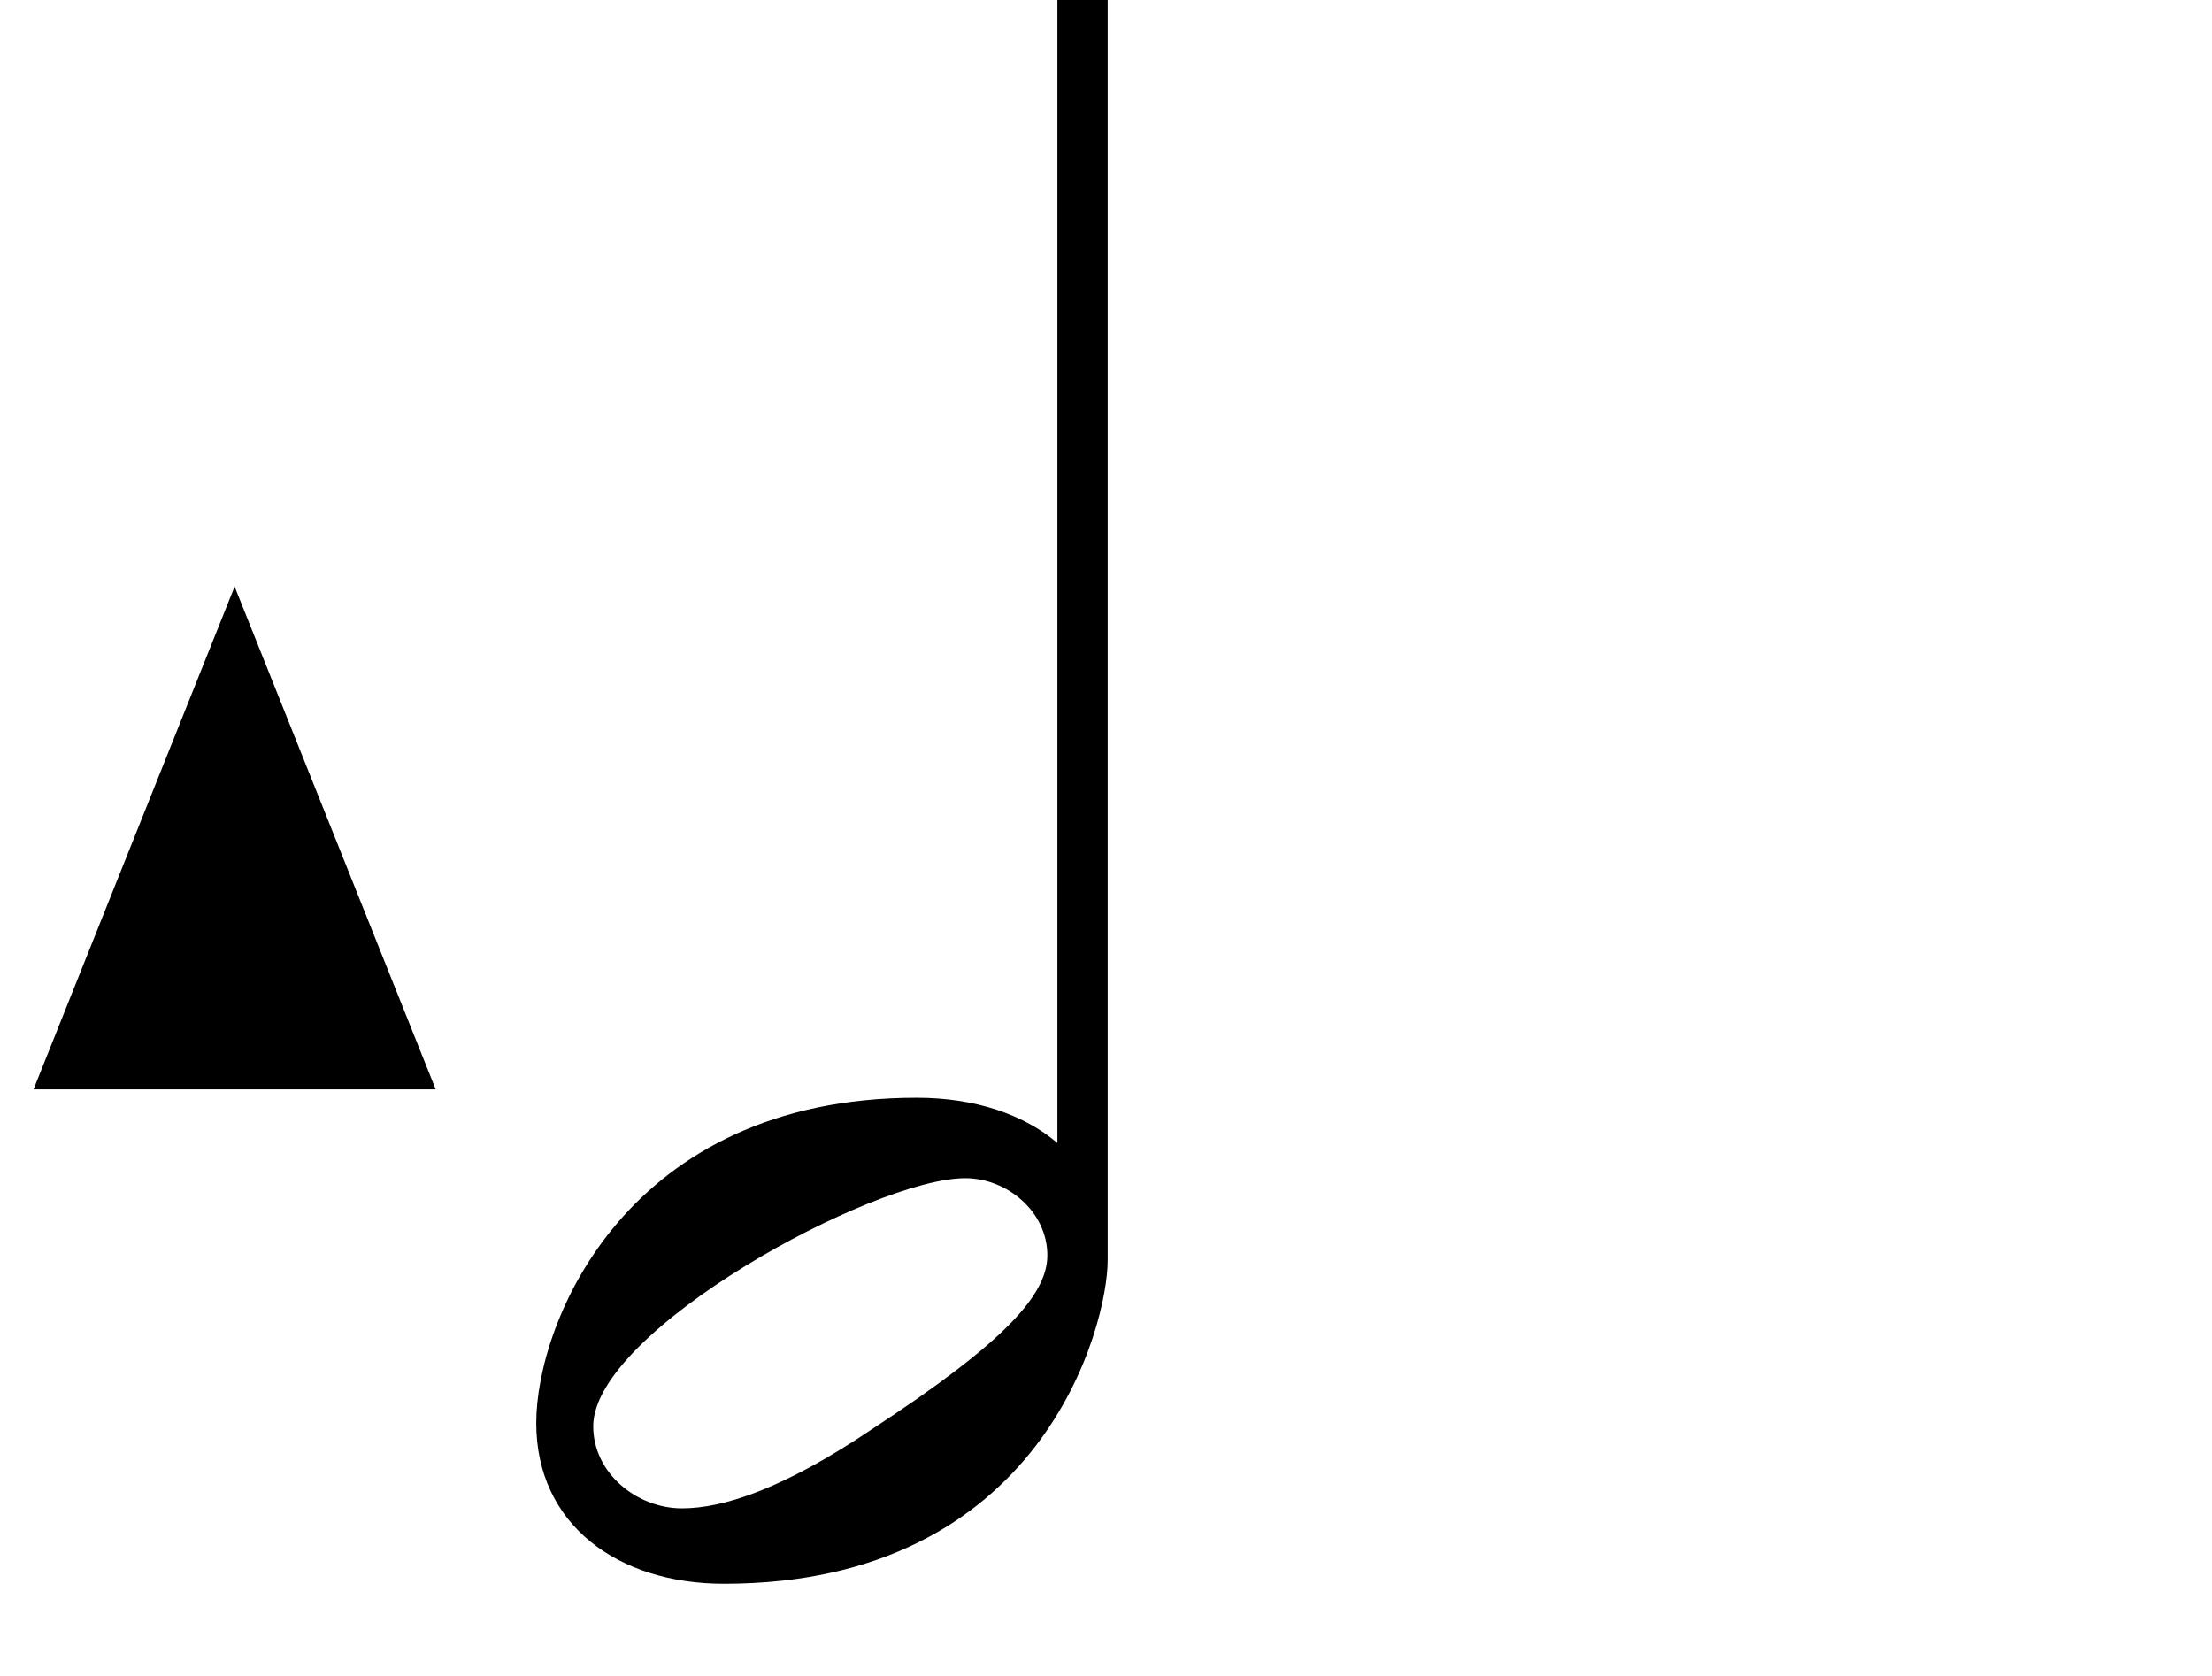
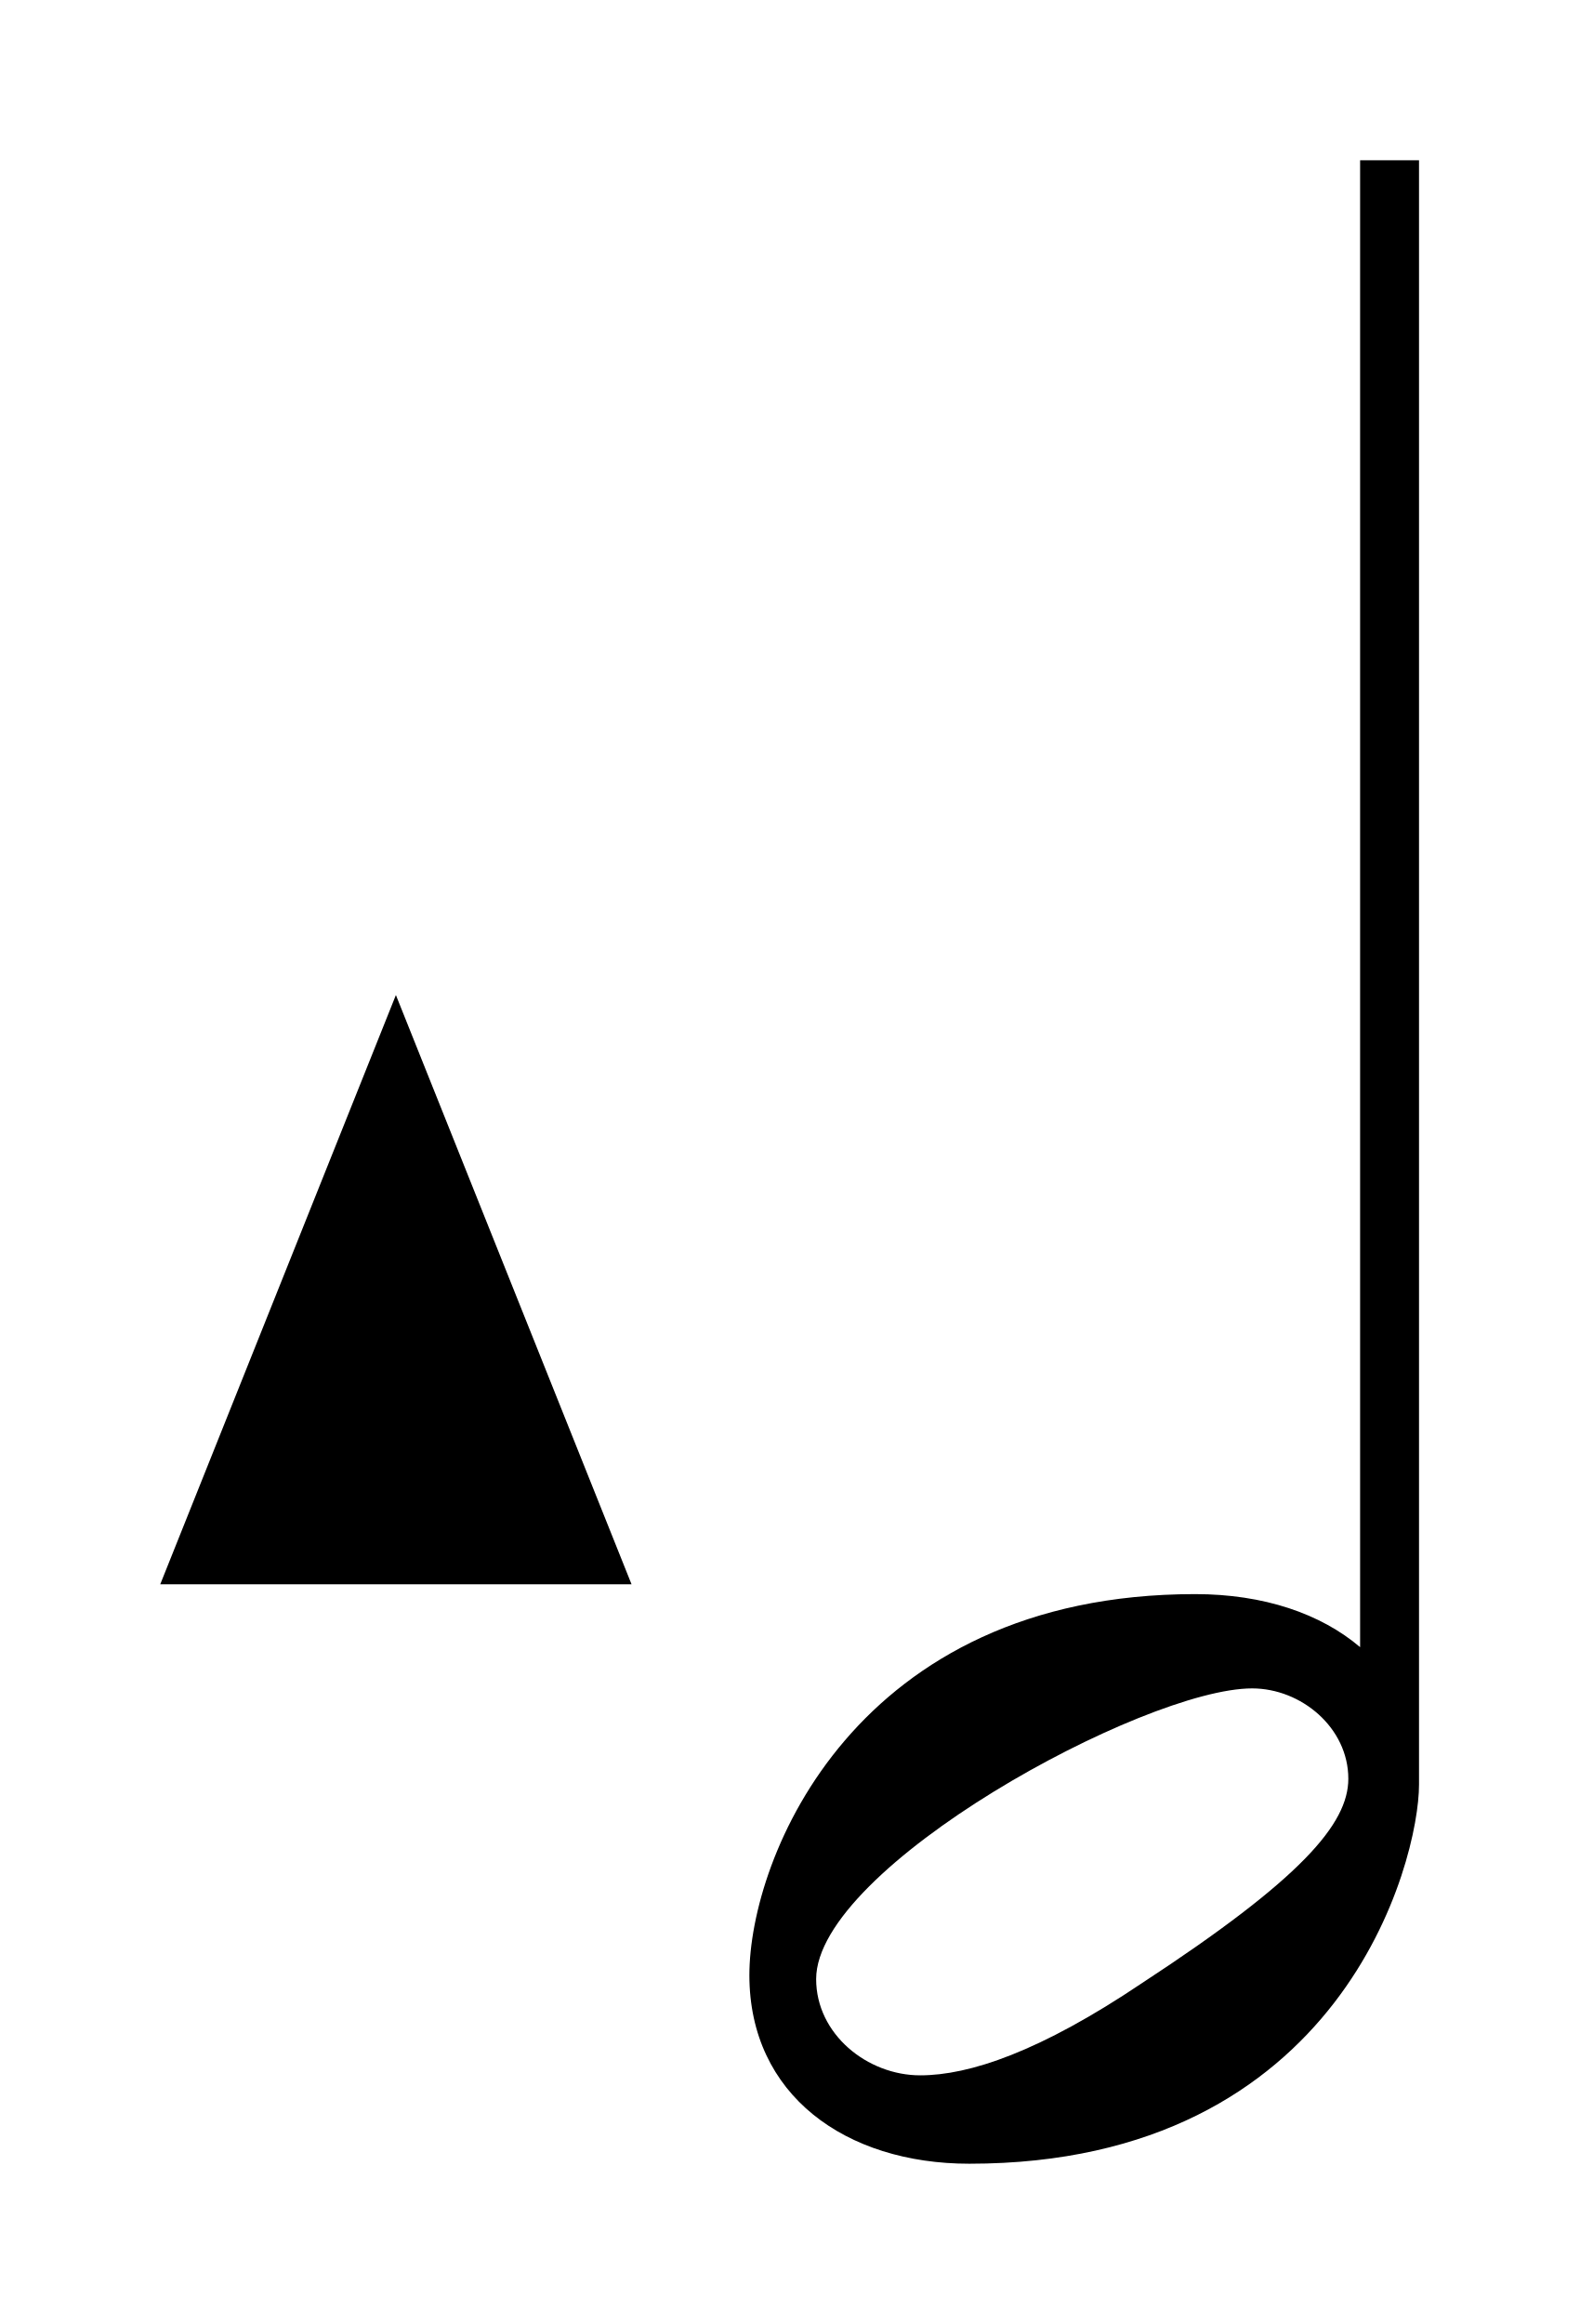
- <svg xmlns="http://www.w3.org/2000/svg" viewBox="0 0 1320 1000">
+ <svg xmlns="http://www.w3.org/2000/svg" viewBox="-61.6 -156.6 804.2 1183.2" width="804.2" height="1183.2">
  <g>
    <path d="M20,650 L140,350 L260,650 Z" fill="black" />
  </g>
  <g transform="translate(320,0)">
    <g transform="translate(0,800) scale(1,-1)">
      <path glyph-name="noteHalfUp" d="M112 -145c-63 0 -112 35 -112 96c0 60 54 194 227 194c35 0 64 -10 84 -27v757h30v-827c0 -39 -39 -193 -229 -193zM256 97c-55 0 -222 -91 -222 -148c0 -28 26 -49 53 -49c25 0 61 12 113 47c81 53 105 81 105 104c0 26 -24 46 -49 46z" />
    </g>
  </g>
</svg>
